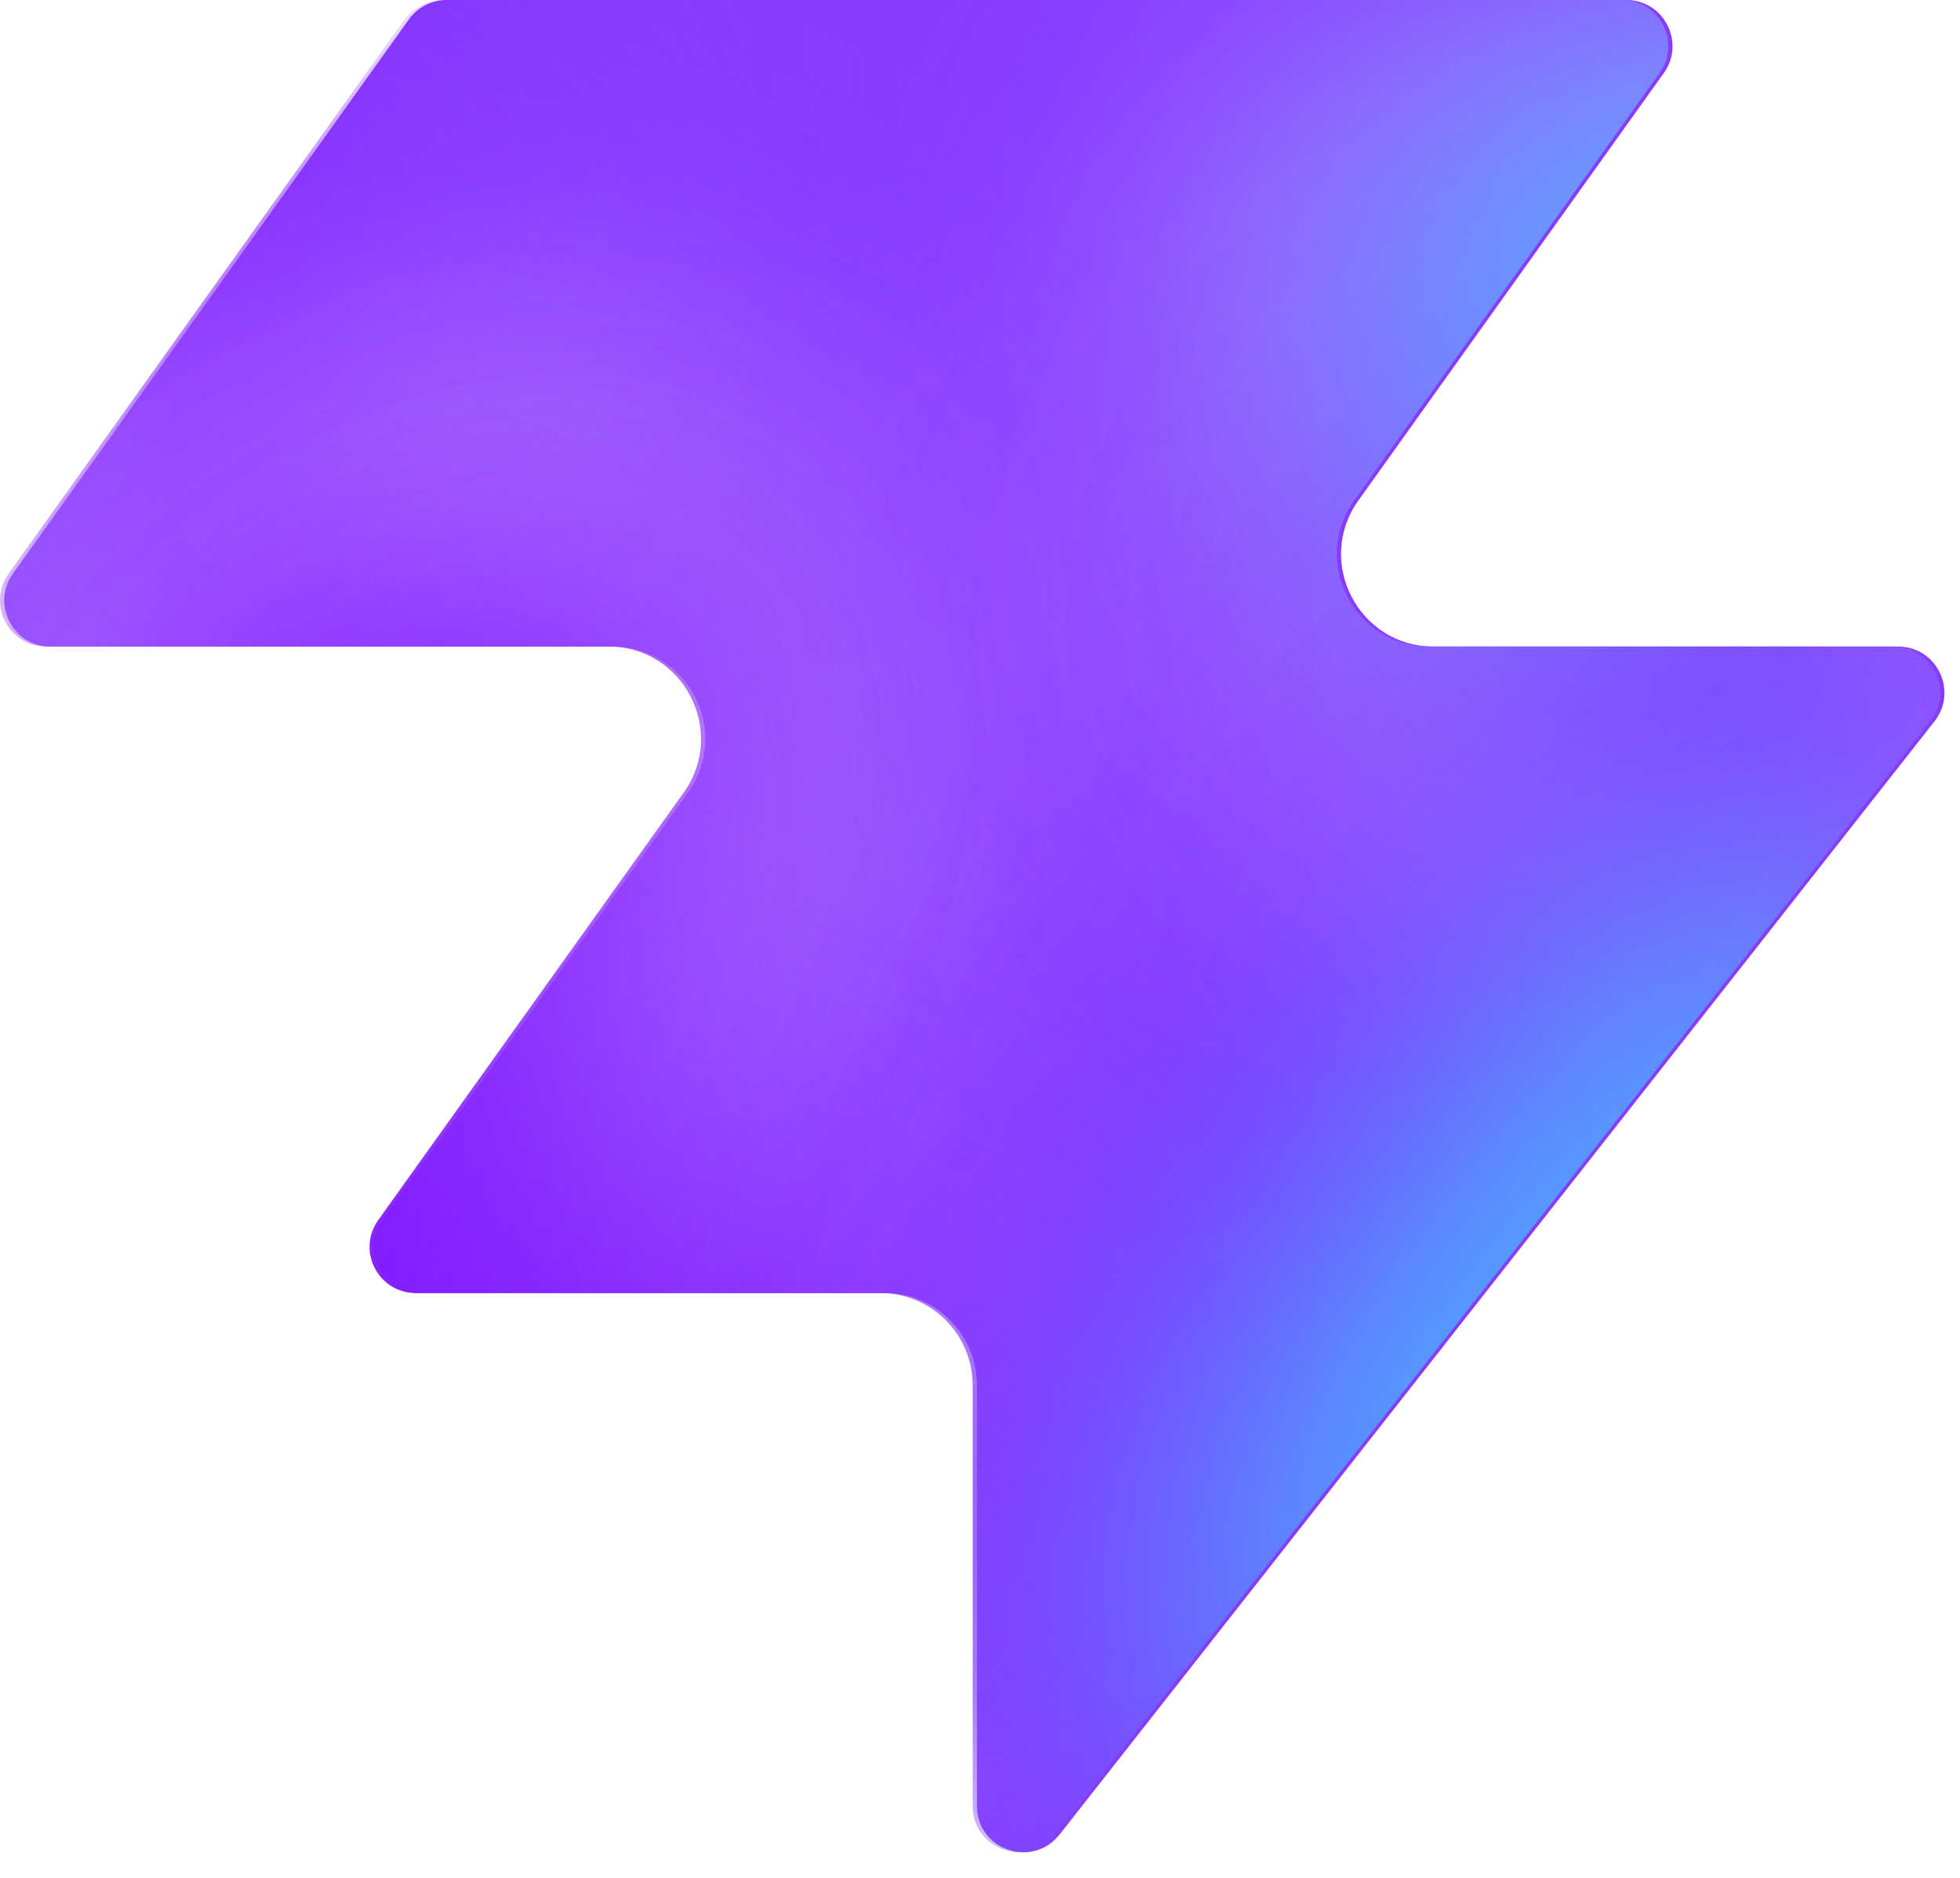
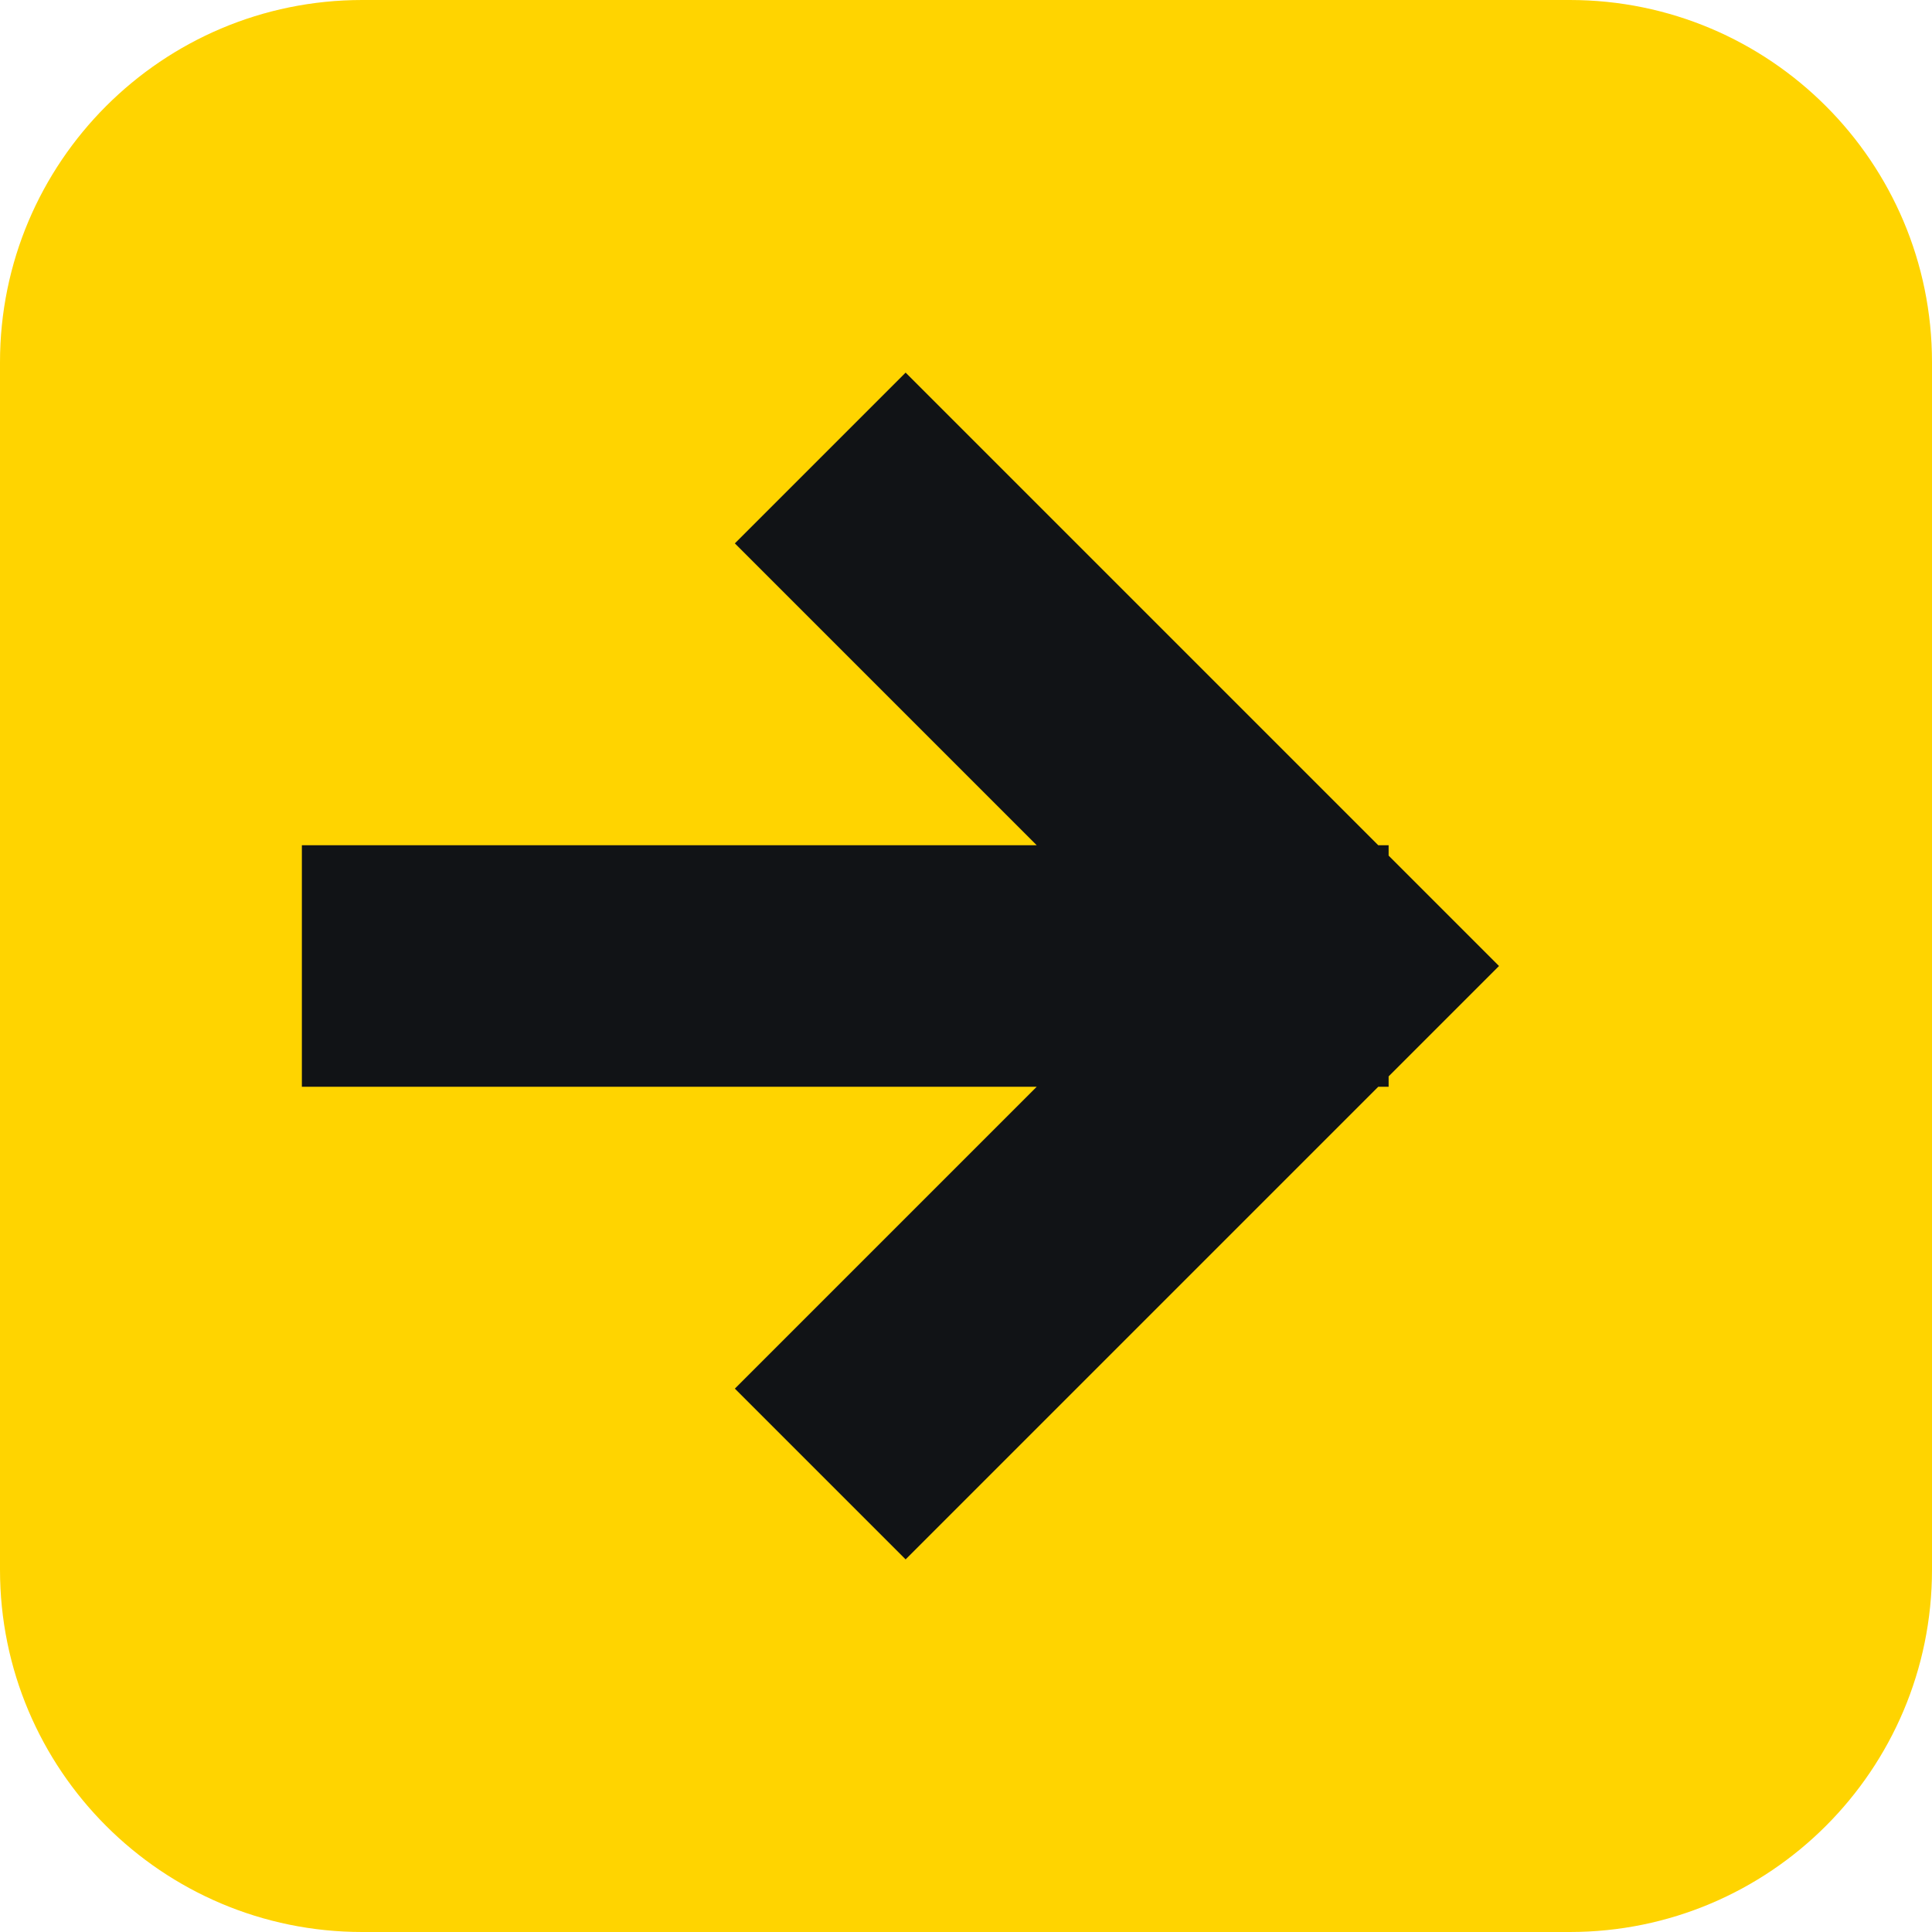
- <svg xmlns="http://www.w3.org/2000/svg" width="48" height="46" fill="none" viewBox="0 0 48 46">
-   <path fill="#863bff" d="M25.946 44.938c-.664.845-2.021.375-2.021-.698V33.937a2.26 2.26 0 0 0-2.262-2.262H10.287c-.92 0-1.456-1.04-.92-1.788l7.48-10.471c1.07-1.497 0-3.578-1.842-3.578H1.237c-.92 0-1.456-1.04-.92-1.788L10.013.474c.214-.297.556-.474.92-.474h28.894c.92 0 1.456 1.04.92 1.788l-7.48 10.471c-1.07 1.498 0 3.579 1.842 3.579h11.377c.943 0 1.473 1.088.89 1.83L25.947 44.94z" style="fill:#863bff;fill:color(display-p3 .525 .23 1);fill-opacity:1" />
-   <mask id="a" width="48" height="46" x="0" y="0" maskUnits="userSpaceOnUse" style="mask-type:alpha">
-     <path fill="#000" d="M25.842 44.938c-.664.844-2.021.375-2.021-.698V33.937a2.26 2.26 0 0 0-2.262-2.262H10.183c-.92 0-1.456-1.04-.92-1.788l7.48-10.471c1.07-1.498 0-3.579-1.842-3.579H1.133c-.92 0-1.456-1.04-.92-1.787L9.91.473c.214-.297.556-.474.92-.474h28.894c.92 0 1.456 1.04.92 1.788l-7.48 10.471c-1.07 1.498 0 3.578 1.842 3.578h11.377c.943 0 1.473 1.088.89 1.832L25.843 44.94z" style="fill:#000;fill-opacity:1" />
-   </mask>
-   <g mask="url(#a)">
-     <g filter="url(#b)">
-       <ellipse cx="5.508" cy="14.704" fill="#ede6ff" rx="5.508" ry="14.704" style="fill:#ede6ff;fill:color(display-p3 .927 .903 1);fill-opacity:1" transform="matrix(.00324 1 1 -.00324 -4.47 31.516)" />
-     </g>
-     <g filter="url(#c)">
-       <ellipse cx="10.399" cy="29.851" fill="#ede6ff" rx="10.399" ry="29.851" style="fill:#ede6ff;fill:color(display-p3 .927 .903 1);fill-opacity:1" transform="matrix(.00324 1 1 -.00324 -39.328 7.883)" />
-     </g>
-     <g filter="url(#d)">
-       <ellipse cx="5.508" cy="30.487" fill="#7e14ff" rx="5.508" ry="30.487" style="fill:#7e14ff;fill:color(display-p3 .492 .077 1);fill-opacity:1" transform="rotate(89.814 -25.913 -14.639)scale(1 -1)" />
-     </g>
-     <g filter="url(#e)">
-       <ellipse cx="5.508" cy="30.599" fill="#7e14ff" rx="5.508" ry="30.599" style="fill:#7e14ff;fill:color(display-p3 .492 .077 1);fill-opacity:1" transform="rotate(89.814 -32.644 -3.334)scale(1 -1)" />
-     </g>
-     <g filter="url(#f)">
-       <ellipse cx="5.508" cy="30.599" fill="#7e14ff" rx="5.508" ry="30.599" style="fill:#7e14ff;fill:color(display-p3 .492 .077 1);fill-opacity:1" transform="matrix(.00324 1 1 -.00324 -34.34 30.47)" />
-     </g>
-     <g filter="url(#g)">
-       <ellipse cx="14.072" cy="22.078" fill="#ede6ff" rx="14.072" ry="22.078" style="fill:#ede6ff;fill:color(display-p3 .927 .903 1);fill-opacity:1" transform="rotate(93.35 24.506 48.493)scale(-1 1)" />
-     </g>
-     <g filter="url(#h)">
-       <ellipse cx="3.47" cy="21.501" fill="#7e14ff" rx="3.47" ry="21.501" style="fill:#7e14ff;fill:color(display-p3 .492 .077 1);fill-opacity:1" transform="rotate(89.009 28.708 47.59)scale(-1 1)" />
-     </g>
-     <g filter="url(#i)">
-       <ellipse cx="3.47" cy="21.501" fill="#7e14ff" rx="3.47" ry="21.501" style="fill:#7e14ff;fill:color(display-p3 .492 .077 1);fill-opacity:1" transform="rotate(89.009 28.708 47.59)scale(-1 1)" />
-     </g>
-     <g filter="url(#j)">
-       <ellipse cx=".387" cy="8.972" fill="#7e14ff" rx="4.407" ry="29.108" style="fill:#7e14ff;fill:color(display-p3 .492 .077 1);fill-opacity:1" transform="rotate(39.51 .387 8.972)" />
-     </g>
-     <g filter="url(#k)">
-       <ellipse cx="47.523" cy="-6.092" fill="#7e14ff" rx="4.407" ry="29.108" style="fill:#7e14ff;fill:color(display-p3 .492 .077 1);fill-opacity:1" transform="rotate(37.892 47.523 -6.092)" />
-     </g>
-     <g filter="url(#l)">
-       <ellipse cx="41.412" cy="6.333" fill="#47bfff" rx="5.971" ry="9.665" style="fill:#47bfff;fill:color(display-p3 .28 .748 1);fill-opacity:1" transform="rotate(37.892 41.412 6.333)" />
-     </g>
-     <g filter="url(#m)">
-       <ellipse cx="-1.879" cy="38.332" fill="#7e14ff" rx="4.407" ry="29.108" style="fill:#7e14ff;fill:color(display-p3 .492 .077 1);fill-opacity:1" transform="rotate(37.892 -1.88 38.332)" />
-     </g>
-     <g filter="url(#n)">
-       <ellipse cx="-1.879" cy="38.332" fill="#7e14ff" rx="4.407" ry="29.108" style="fill:#7e14ff;fill:color(display-p3 .492 .077 1);fill-opacity:1" transform="rotate(37.892 -1.88 38.332)" />
-     </g>
-     <g filter="url(#o)">
-       <ellipse cx="35.651" cy="29.907" fill="#7e14ff" rx="4.407" ry="29.108" style="fill:#7e14ff;fill:color(display-p3 .492 .077 1);fill-opacity:1" transform="rotate(37.892 35.651 29.907)" />
-     </g>
-     <g filter="url(#p)">
-       <ellipse cx="38.418" cy="32.4" fill="#47bfff" rx="5.971" ry="15.297" style="fill:#47bfff;fill:color(display-p3 .28 .748 1);fill-opacity:1" transform="rotate(37.892 38.418 32.4)" />
-     </g>
-   </g>
-   <defs>
-     <filter id="b" width="60.045" height="41.654" x="-19.77" y="16.149" color-interpolation-filters="sRGB" filterUnits="userSpaceOnUse">
-       <feFlood flood-opacity="0" result="BackgroundImageFix" />
-       <feBlend in="SourceGraphic" in2="BackgroundImageFix" result="shape" />
-       <feGaussianBlur result="effect1_foregroundBlur_2002_17158" stdDeviation="7.659" />
-     </filter>
-     <filter id="c" width="90.34" height="51.437" x="-54.613" y="-7.533" color-interpolation-filters="sRGB" filterUnits="userSpaceOnUse">
-       <feFlood flood-opacity="0" result="BackgroundImageFix" />
-       <feBlend in="SourceGraphic" in2="BackgroundImageFix" result="shape" />
-       <feGaussianBlur result="effect1_foregroundBlur_2002_17158" stdDeviation="7.659" />
-     </filter>
-     <filter id="d" width="79.355" height="29.4" x="-49.64" y="2.03" color-interpolation-filters="sRGB" filterUnits="userSpaceOnUse">
-       <feFlood flood-opacity="0" result="BackgroundImageFix" />
-       <feBlend in="SourceGraphic" in2="BackgroundImageFix" result="shape" />
-       <feGaussianBlur result="effect1_foregroundBlur_2002_17158" stdDeviation="4.596" />
-     </filter>
-     <filter id="e" width="79.579" height="29.4" x="-45.045" y="20.029" color-interpolation-filters="sRGB" filterUnits="userSpaceOnUse">
-       <feFlood flood-opacity="0" result="BackgroundImageFix" />
-       <feBlend in="SourceGraphic" in2="BackgroundImageFix" result="shape" />
-       <feGaussianBlur result="effect1_foregroundBlur_2002_17158" stdDeviation="4.596" />
-     </filter>
-     <filter id="f" width="79.579" height="29.4" x="-43.513" y="21.178" color-interpolation-filters="sRGB" filterUnits="userSpaceOnUse">
-       <feFlood flood-opacity="0" result="BackgroundImageFix" />
-       <feBlend in="SourceGraphic" in2="BackgroundImageFix" result="shape" />
-       <feGaussianBlur result="effect1_foregroundBlur_2002_17158" stdDeviation="4.596" />
-     </filter>
-     <filter id="g" width="74.749" height="58.852" x="15.756" y="-17.901" color-interpolation-filters="sRGB" filterUnits="userSpaceOnUse">
-       <feFlood flood-opacity="0" result="BackgroundImageFix" />
-       <feBlend in="SourceGraphic" in2="BackgroundImageFix" result="shape" />
-       <feGaussianBlur result="effect1_foregroundBlur_2002_17158" stdDeviation="7.659" />
-     </filter>
-     <filter id="h" width="61.377" height="25.362" x="23.548" y="2.284" color-interpolation-filters="sRGB" filterUnits="userSpaceOnUse">
-       <feFlood flood-opacity="0" result="BackgroundImageFix" />
-       <feBlend in="SourceGraphic" in2="BackgroundImageFix" result="shape" />
-       <feGaussianBlur result="effect1_foregroundBlur_2002_17158" stdDeviation="4.596" />
-     </filter>
-     <filter id="i" width="61.377" height="25.362" x="23.548" y="2.284" color-interpolation-filters="sRGB" filterUnits="userSpaceOnUse">
-       <feFlood flood-opacity="0" result="BackgroundImageFix" />
-       <feBlend in="SourceGraphic" in2="BackgroundImageFix" result="shape" />
-       <feGaussianBlur result="effect1_foregroundBlur_2002_17158" stdDeviation="4.596" />
-     </filter>
-     <filter id="j" width="56.045" height="63.649" x="-27.636" y="-22.853" color-interpolation-filters="sRGB" filterUnits="userSpaceOnUse">
-       <feFlood flood-opacity="0" result="BackgroundImageFix" />
-       <feBlend in="SourceGraphic" in2="BackgroundImageFix" result="shape" />
-       <feGaussianBlur result="effect1_foregroundBlur_2002_17158" stdDeviation="4.596" />
-     </filter>
-     <filter id="k" width="54.814" height="64.646" x="20.116" y="-38.415" color-interpolation-filters="sRGB" filterUnits="userSpaceOnUse">
-       <feFlood flood-opacity="0" result="BackgroundImageFix" />
-       <feBlend in="SourceGraphic" in2="BackgroundImageFix" result="shape" />
-       <feGaussianBlur result="effect1_foregroundBlur_2002_17158" stdDeviation="4.596" />
-     </filter>
-     <filter id="l" width="33.541" height="35.313" x="24.641" y="-11.323" color-interpolation-filters="sRGB" filterUnits="userSpaceOnUse">
-       <feFlood flood-opacity="0" result="BackgroundImageFix" />
-       <feBlend in="SourceGraphic" in2="BackgroundImageFix" result="shape" />
-       <feGaussianBlur result="effect1_foregroundBlur_2002_17158" stdDeviation="4.596" />
-     </filter>
-     <filter id="m" width="54.814" height="64.646" x="-29.286" y="6.009" color-interpolation-filters="sRGB" filterUnits="userSpaceOnUse">
-       <feFlood flood-opacity="0" result="BackgroundImageFix" />
-       <feBlend in="SourceGraphic" in2="BackgroundImageFix" result="shape" />
-       <feGaussianBlur result="effect1_foregroundBlur_2002_17158" stdDeviation="4.596" />
-     </filter>
-     <filter id="n" width="54.814" height="64.646" x="-29.286" y="6.009" color-interpolation-filters="sRGB" filterUnits="userSpaceOnUse">
-       <feFlood flood-opacity="0" result="BackgroundImageFix" />
-       <feBlend in="SourceGraphic" in2="BackgroundImageFix" result="shape" />
-       <feGaussianBlur result="effect1_foregroundBlur_2002_17158" stdDeviation="4.596" />
-     </filter>
-     <filter id="o" width="54.814" height="64.646" x="8.244" y="-2.416" color-interpolation-filters="sRGB" filterUnits="userSpaceOnUse">
-       <feFlood flood-opacity="0" result="BackgroundImageFix" />
-       <feBlend in="SourceGraphic" in2="BackgroundImageFix" result="shape" />
-       <feGaussianBlur result="effect1_foregroundBlur_2002_17158" stdDeviation="4.596" />
-     </filter>
-     <filter id="p" width="39.409" height="43.623" x="18.713" y="10.588" color-interpolation-filters="sRGB" filterUnits="userSpaceOnUse">
-       <feFlood flood-opacity="0" result="BackgroundImageFix" />
-       <feBlend in="SourceGraphic" in2="BackgroundImageFix" result="shape" />
-       <feGaussianBlur result="effect1_foregroundBlur_2002_17158" stdDeviation="4.596" />
-     </filter>
-   </defs>
+ <svg xmlns="http://www.w3.org/2000/svg" viewBox="0 0 64 64">
+   <rect width="64" height="64" rx="12" fill="#ffd400" />
+   <path d="M14 32h28M30 18l14 14-14 14" fill="none" stroke="#111316" stroke-width="8" stroke-linecap="square" stroke-linejoin="miter" />
</svg>
